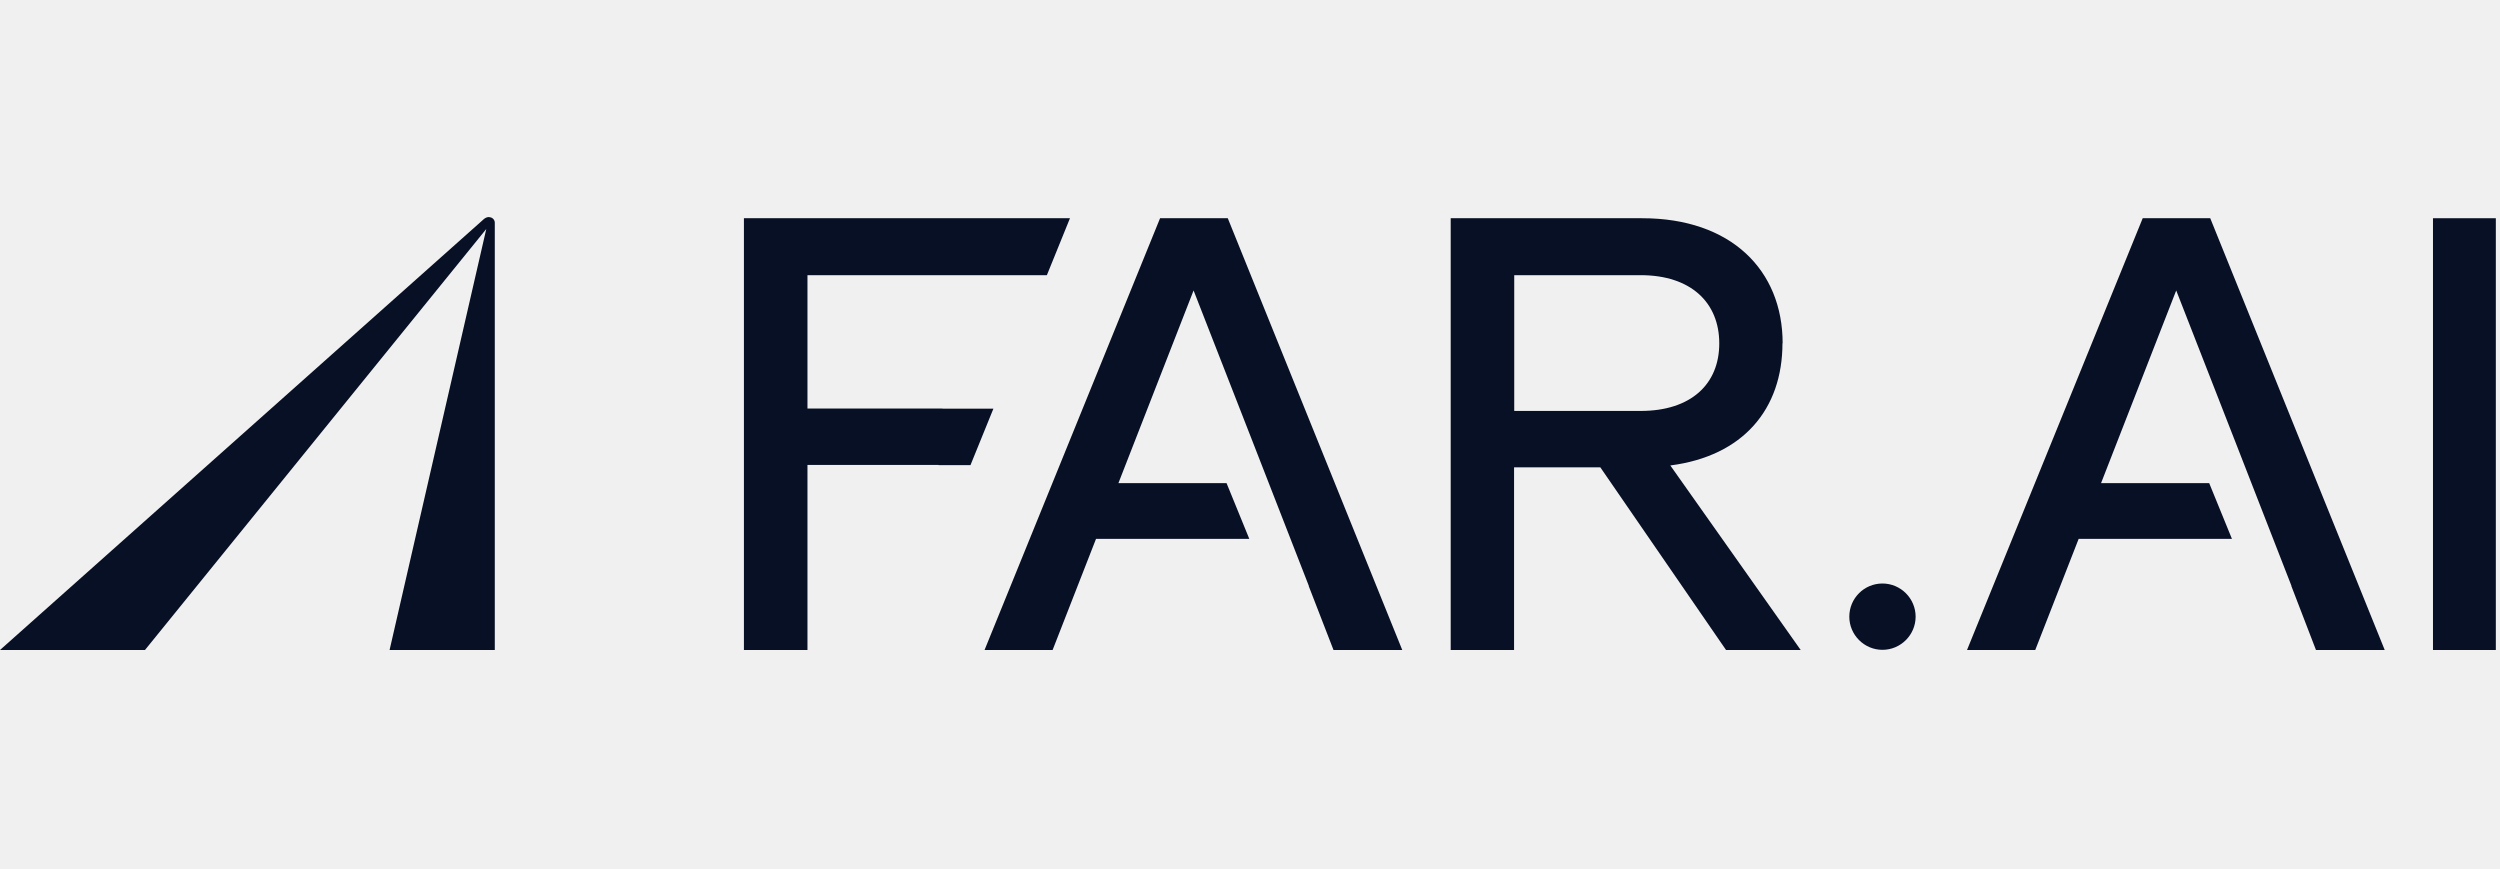
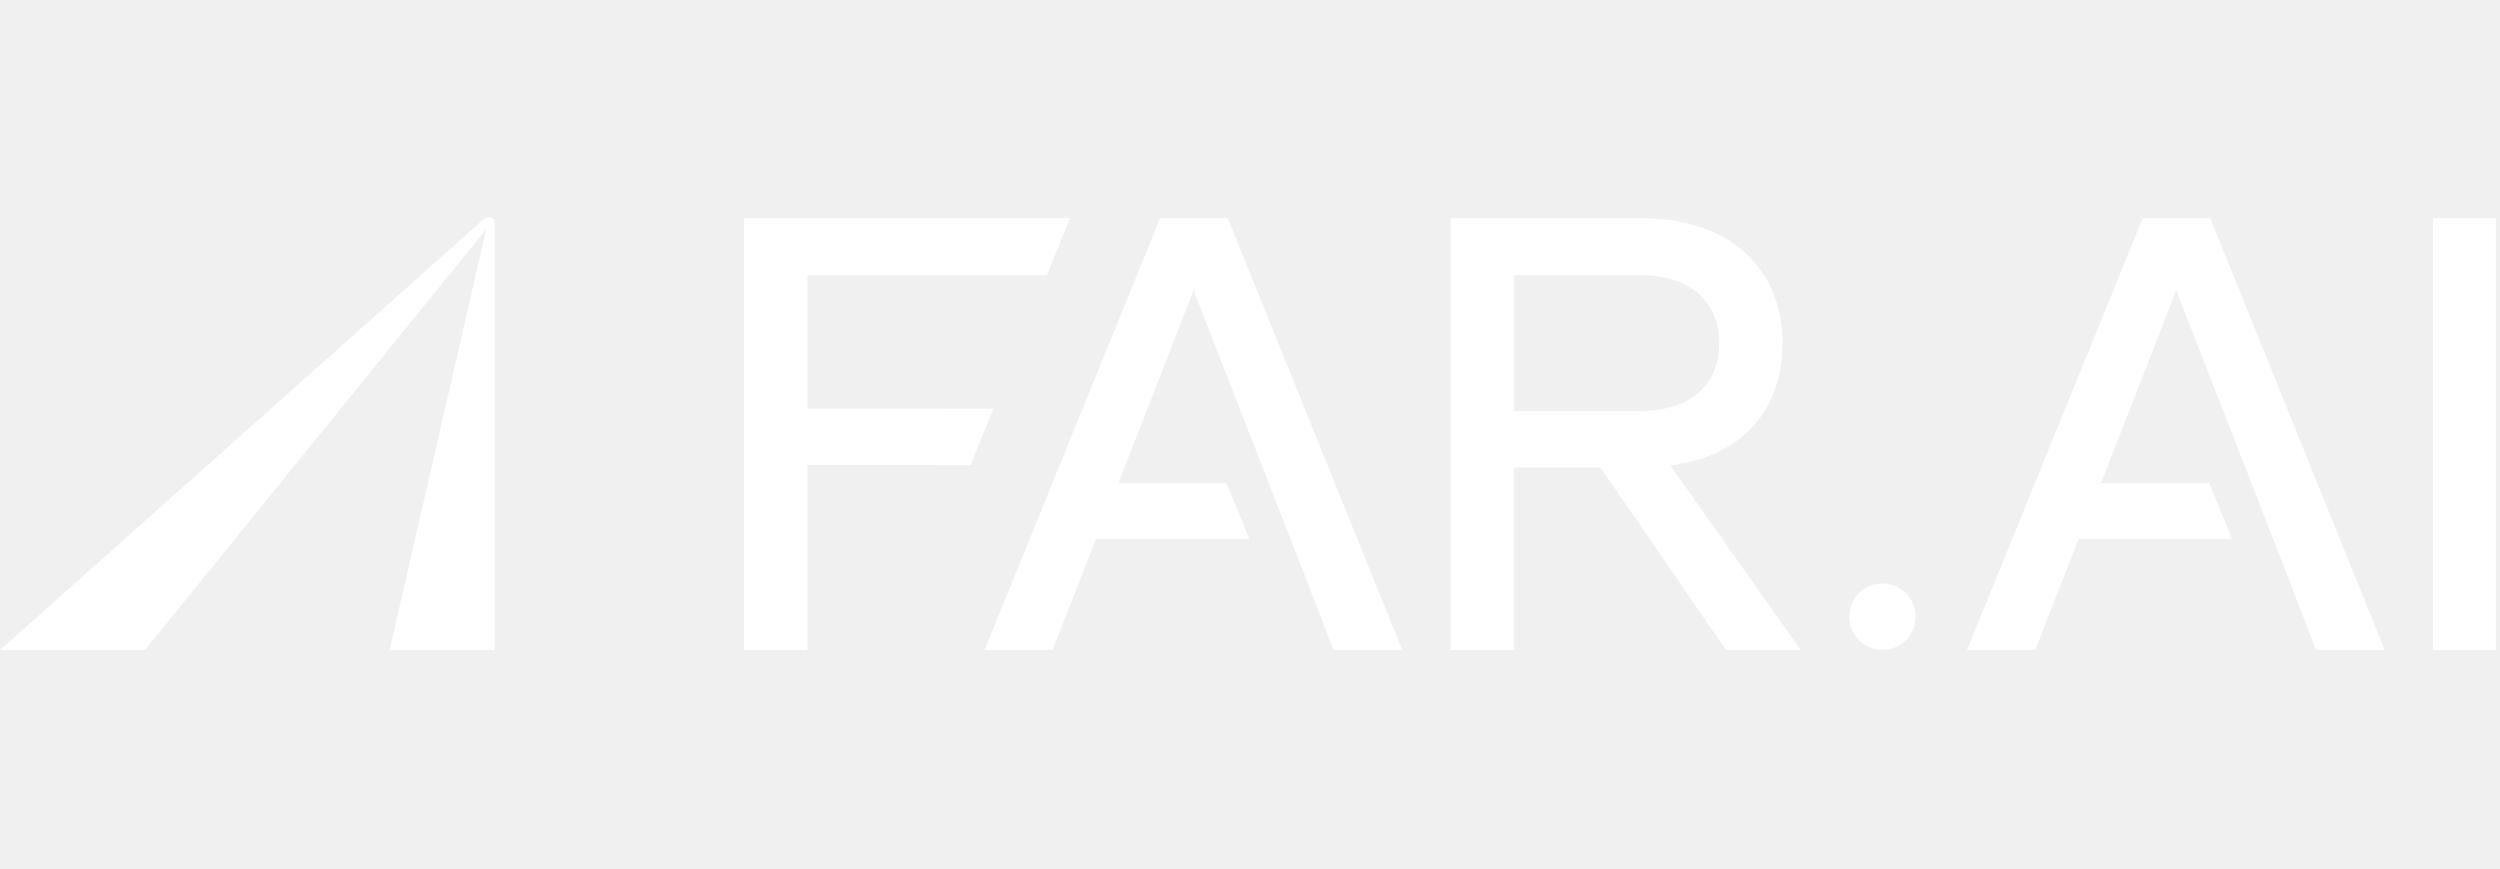
<svg xmlns="http://www.w3.org/2000/svg" version="1.1" viewBox="0 -125 1440 500">
  <defs>
    <style>
      .cls-1 {
-         fill: #071024;
+         fill: #ffffff;
      }
    </style>
  </defs>
  <g>
    <g id="Layer_1">
      <polygon class="cls-1" points="542.9 110.4 542.9 110.3 465.1 110.3 465.1 33.5 592.6 33.5 592.6 33.5 603 33.5 616.3 .7 428.5 .7 428.5 249.4 465.1 249.4 465.1 142.8 540.6 142.8 540.6 142.9 559 142.9 572.2 110.4 542.9 110.4" />
      <path class="cls-1" d="M281.8,0c-1.1,0-2.2.4-3.1,1.2L0,249.4h83.5L280.1,6.9l-55.7,242.5h60.6V3.3c0-1.8-1.5-3.2-3.2-3.2" />
      <polygon class="cls-1" points="668.2 .7 567.1 249.4 606.3 249.4 631.3 185.4 719.6 185.4 706.5 153.3 644.2 153.3 687.5 42.3 721.4 129.1 721.4 129.1 753.9 212.5 753.8 212.5 768.1 249.4 807.7 249.4 707.2 .7 668.2 .7" />
      <path class="cls-1" d="M1026.8,72.8c0-42.3-29.8-72.1-80.9-72.1h-110.3v248.7h36.5v-105.2h49.7l72.4,105.2h43l-75.1-106.3c42-5.4,64.6-32.5,64.6-70.4M872.2,111.7h0V33.5h72.8c29.1,0,45.3,15.9,45.3,39.3s-16.2,38.9-45.3,38.9c0,0-72.8,0-72.8,0Z" />
      <path class="cls-1" d="M1084.3,211.1c-10.6,0-19.1,8.6-19.1,19.1s8.6,19.1,19.1,19.1,19.1-8.6,19.1-19.1-8.6-19.1-19.1-19.1" />
      <rect class="cls-1" x="1401.4" y=".7" width="36.2" height="248.7" />
      <polygon class="cls-1" points="1234.2 .7 1133 249.4 1172.3 249.4 1197.3 185.4 1285.6 185.4 1272.5 153.3 1210.2 153.3 1253.5 42.3 1287.4 129.1 1287.4 129.1 1319.9 212.5 1319.8 212.5 1334 249.4 1373.6 249.4 1273.1 .7 1234.2 .7" />
    </g>
  </g>
</svg>
